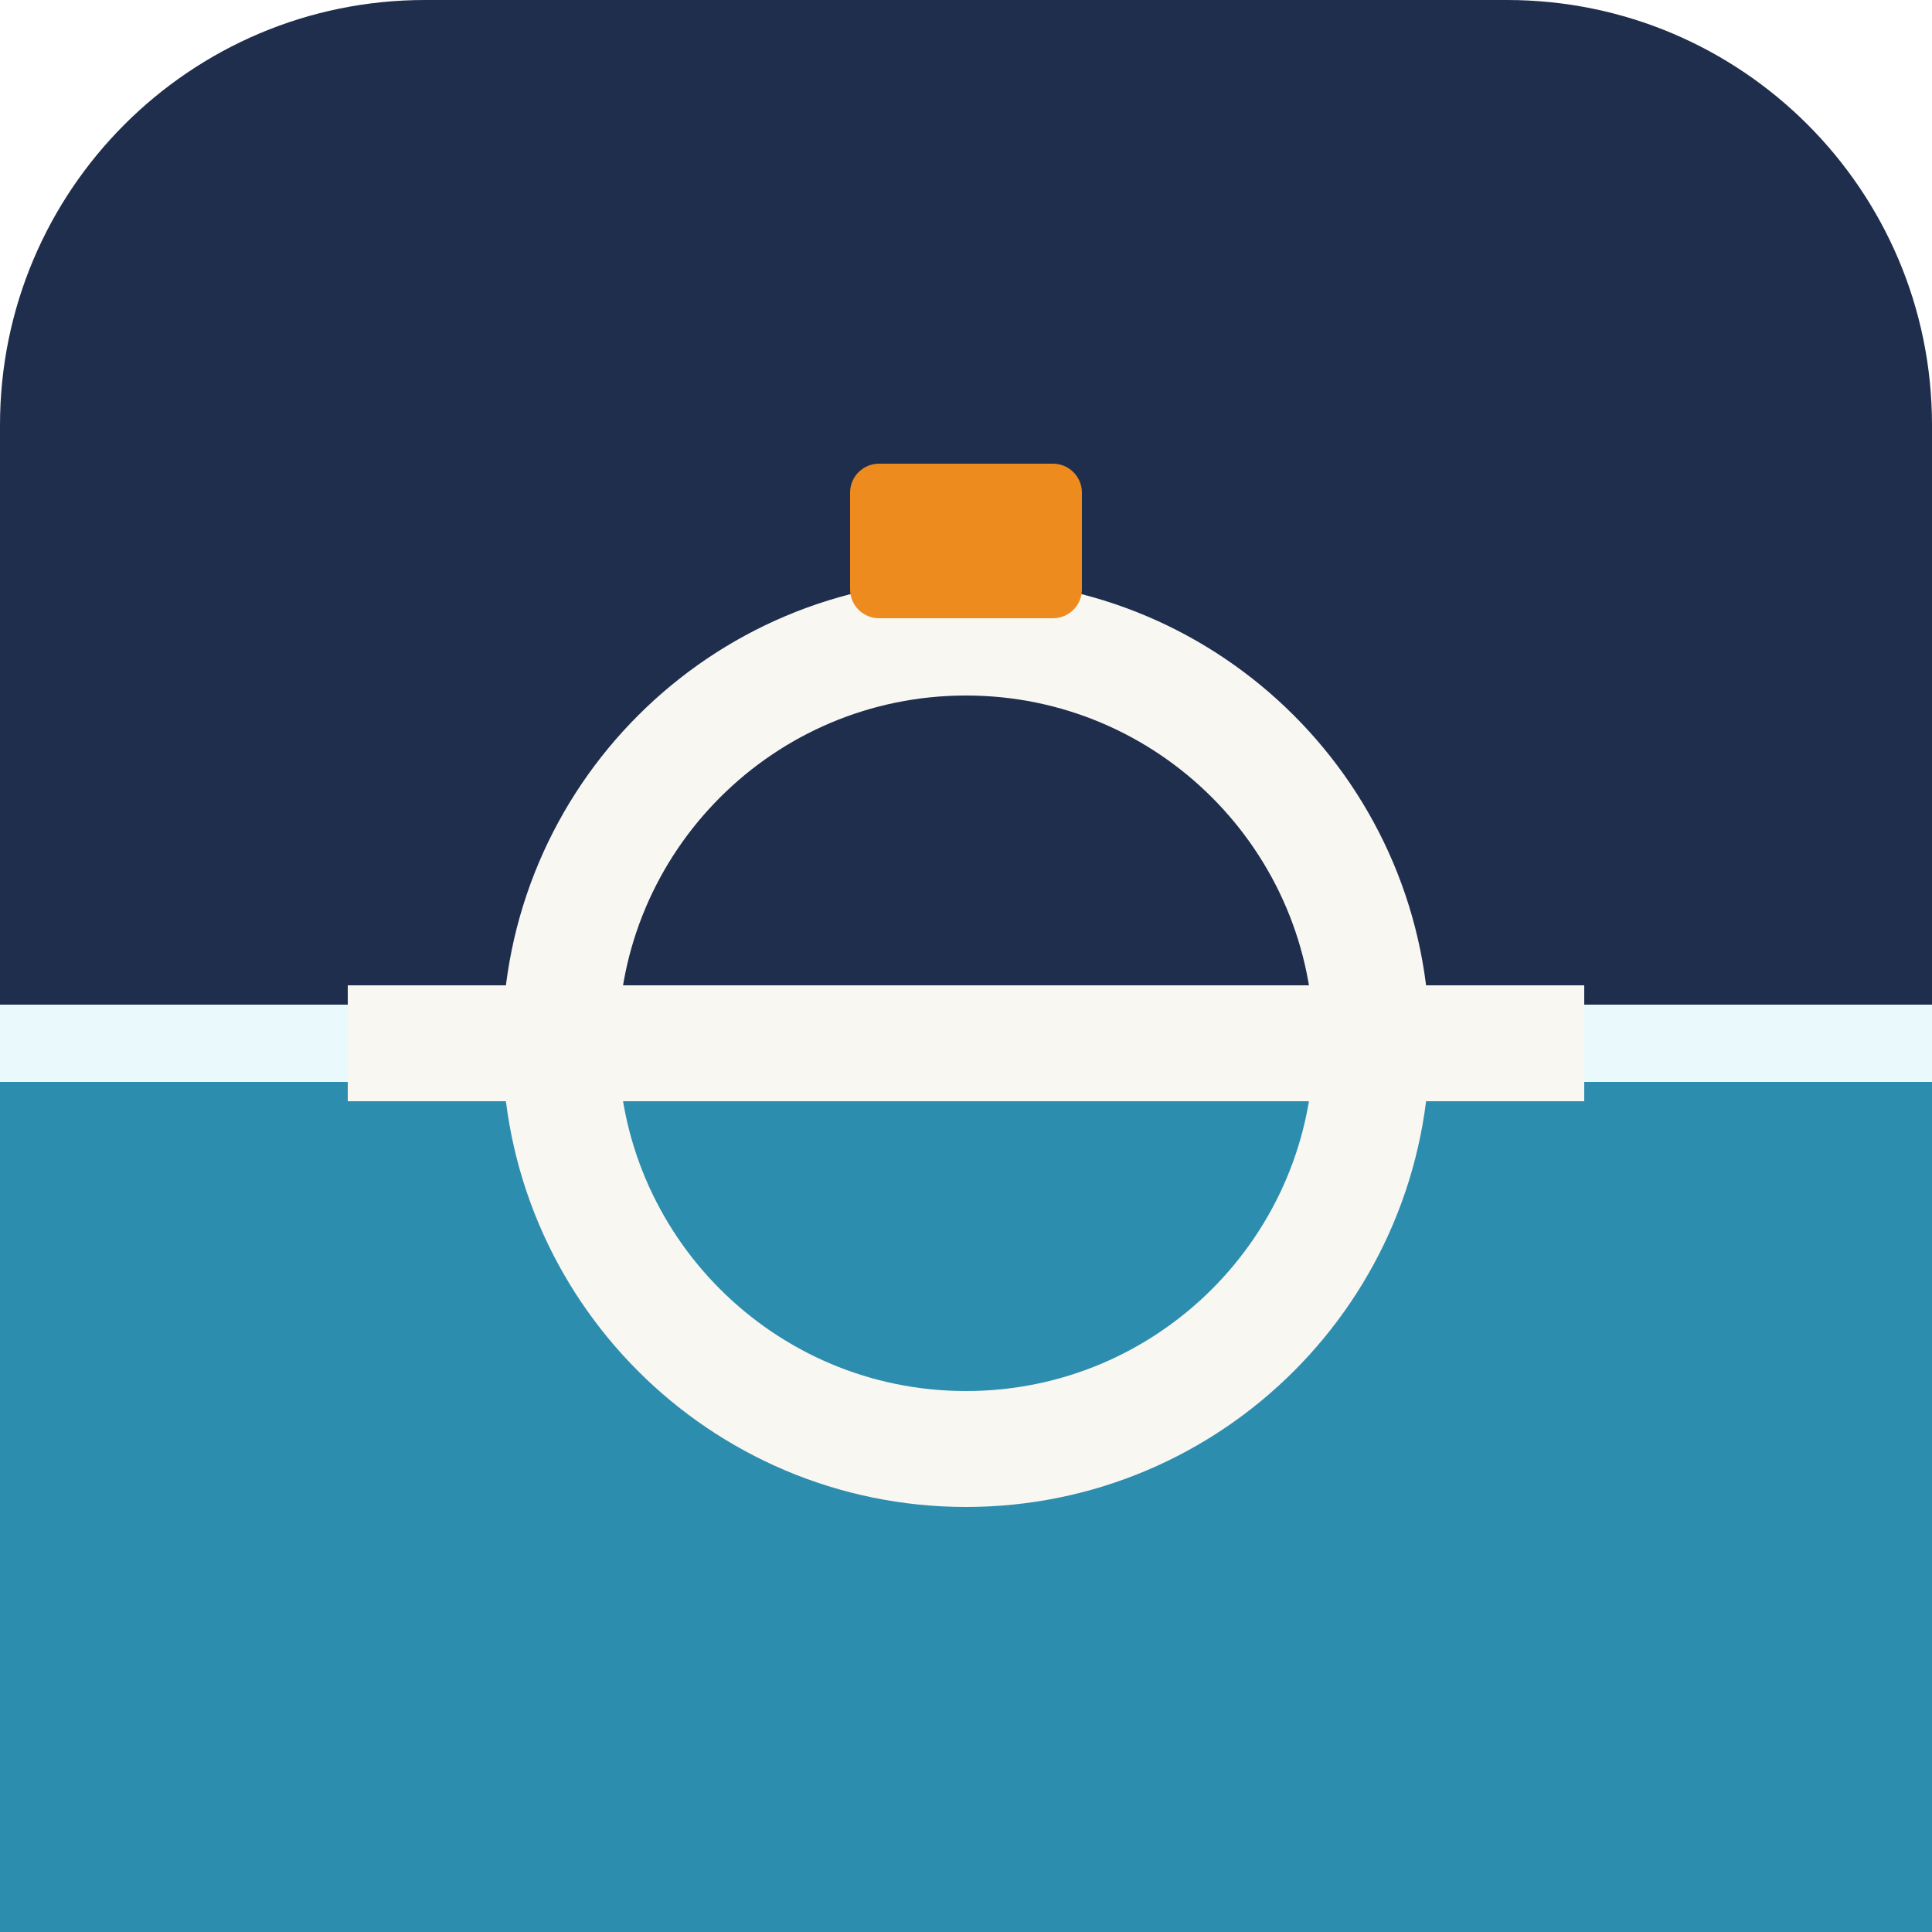
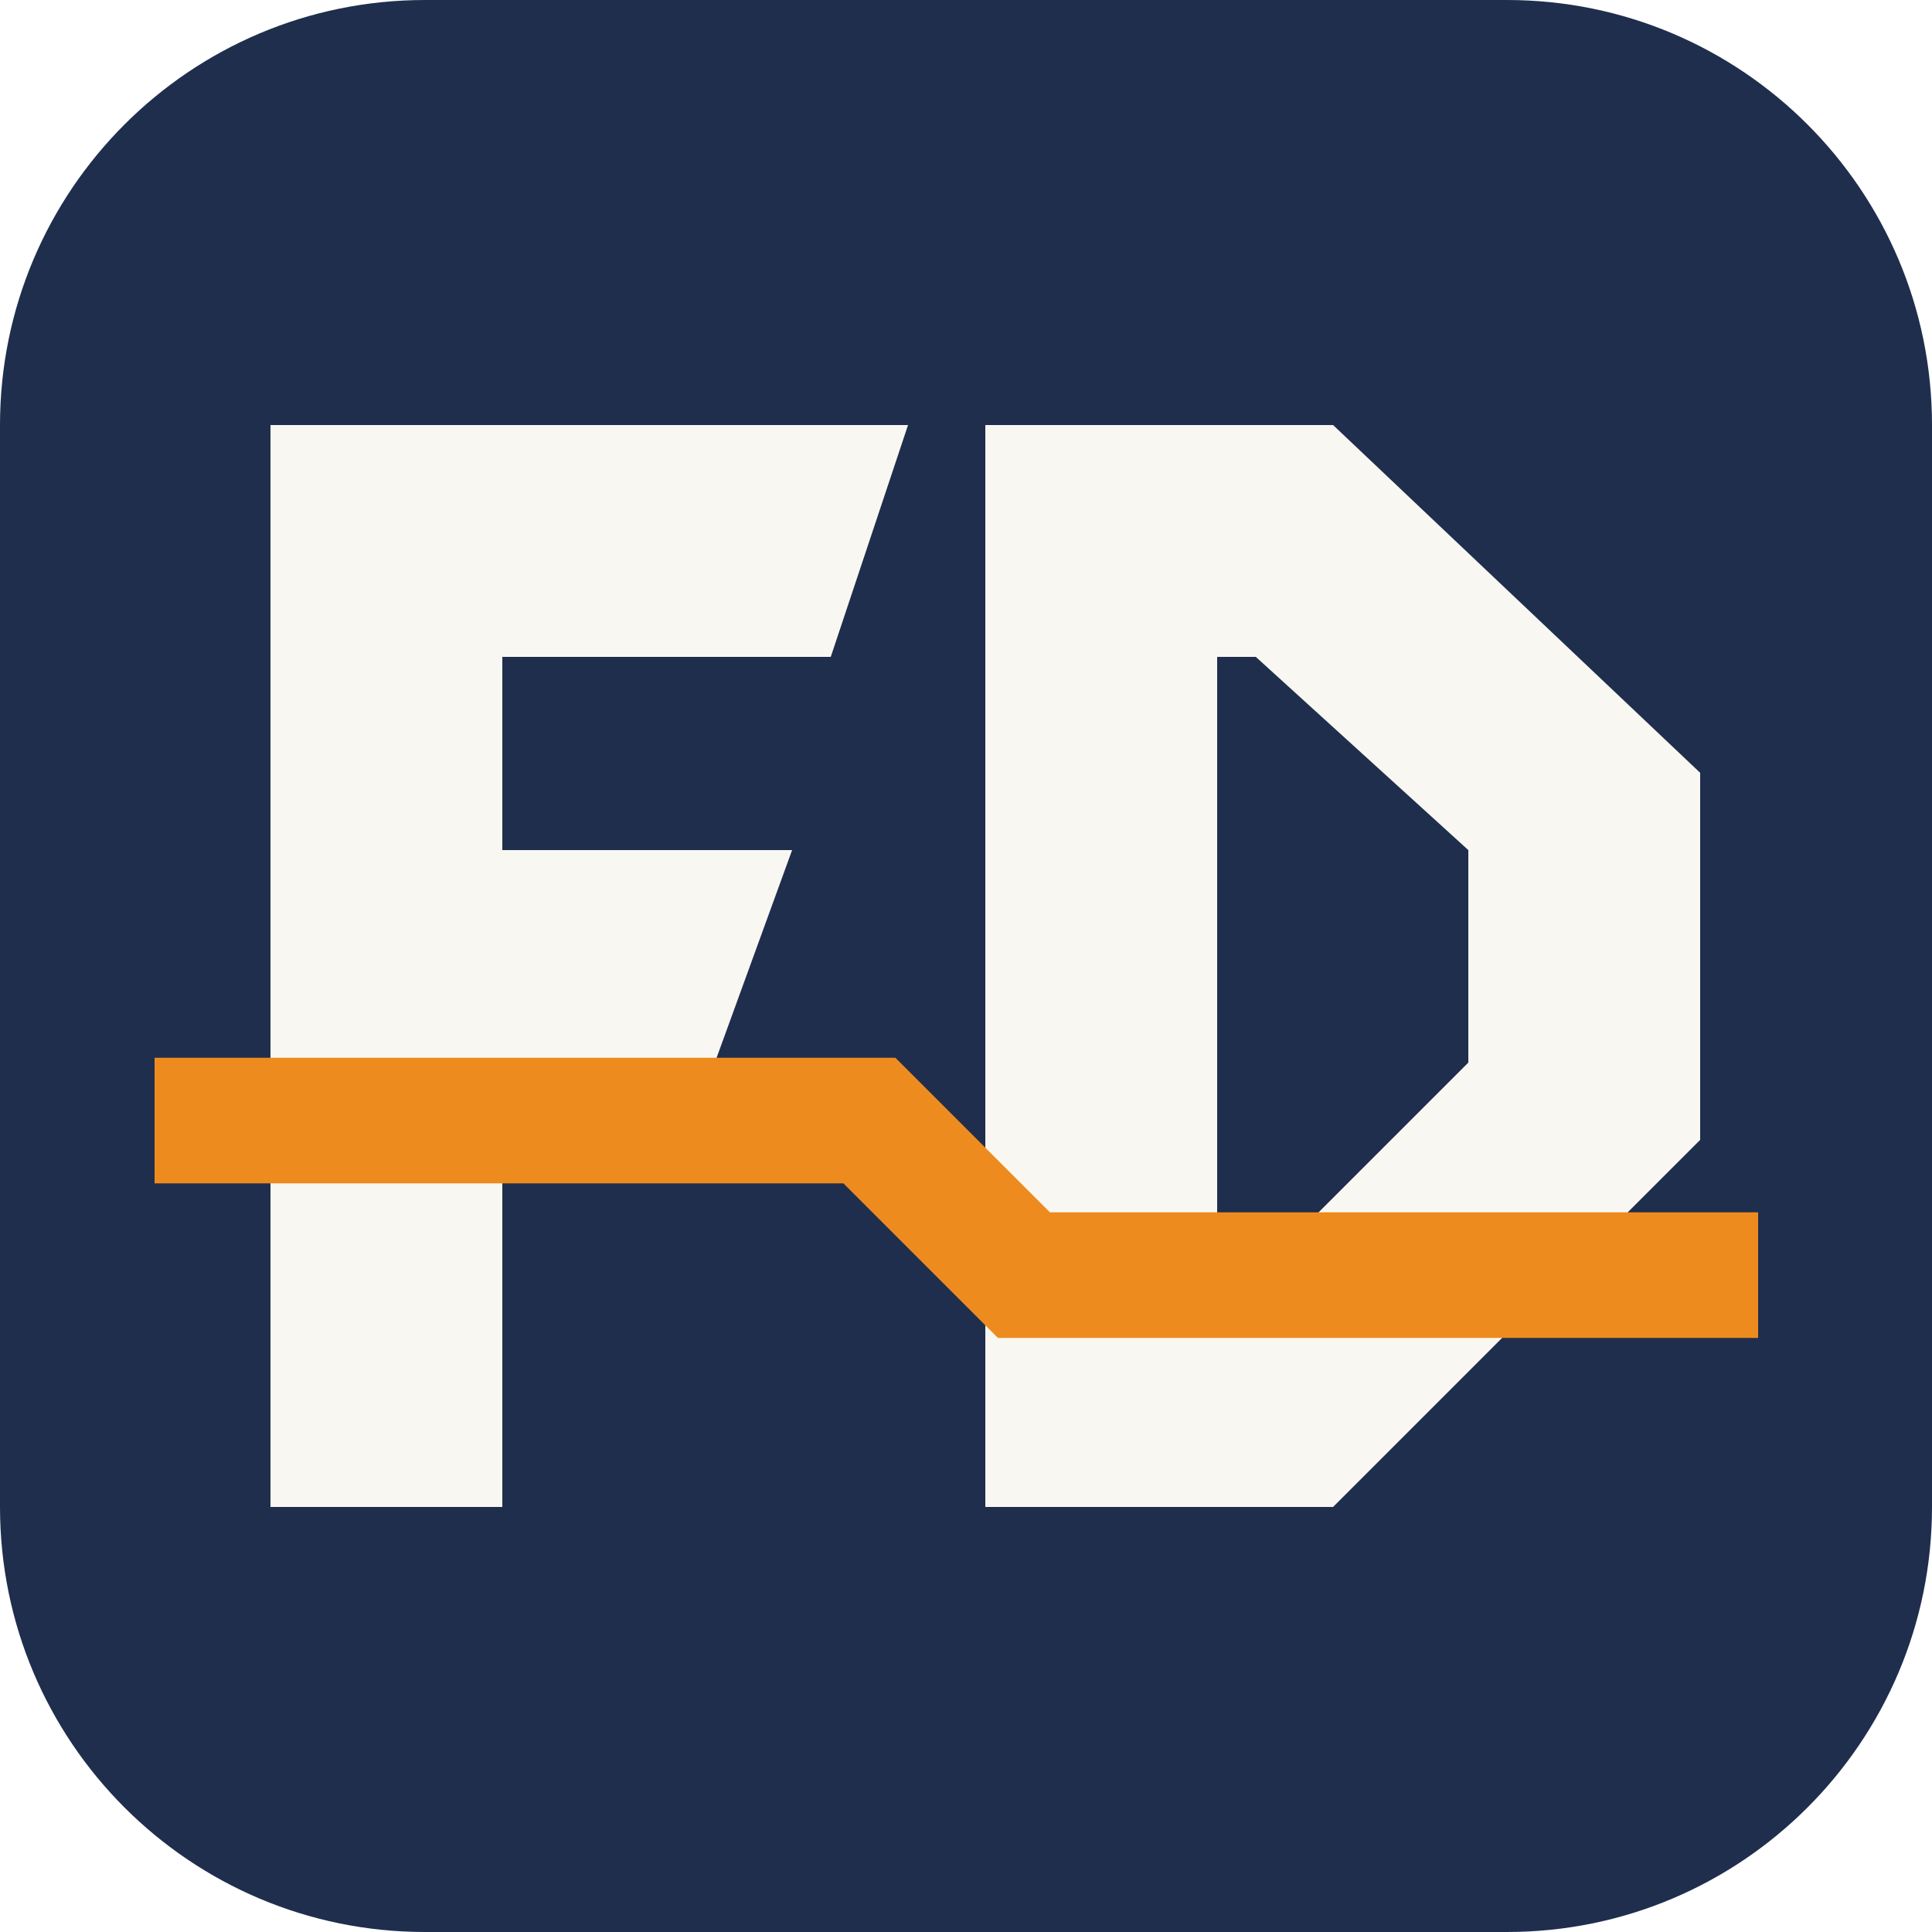
<svg xmlns="http://www.w3.org/2000/svg" viewBox="0 0 100 100" width="512" height="512">
  <rect width="100" height="100" rx="22" fill="#1f2e4d" />
-   <g id="icon-art">
-     <rect x="0" y="54" width="100" height="46" fill="#2d8daf" />
-     <rect x="0" y="52" width="100" height="4" fill="#eaf9fb" />
-     <circle cx="50" cy="54" r="21" fill="none" stroke="#f8f7f2" stroke-width="6" />
-     <rect x="18" y="51" width="64" height="6" fill="#f8f7f2" />
-     <rect x="44" y="24" width="12" height="8" rx="1.5" fill="#ee8b1e" />
+   <g transform="translate(50 50) scale(1) translate(-50 -50)">
+     <g transform="translate(0 4)">
+       <path d="M14 18h33l-4 12H26v10h15l-4 11H26v23H14zM51 18h18l19 18v19L69 74H51zM63 30v32h2l11-11V40L65 30z" fill="#f8f7f2" fill-rule="evenodd" />
+       <path d="M8 54h37l8 8h38" fill="none" stroke="#ee8b1e" stroke-width="6.5" stroke-linejoin="miter" />
+     </g>
  </g>
</svg>
